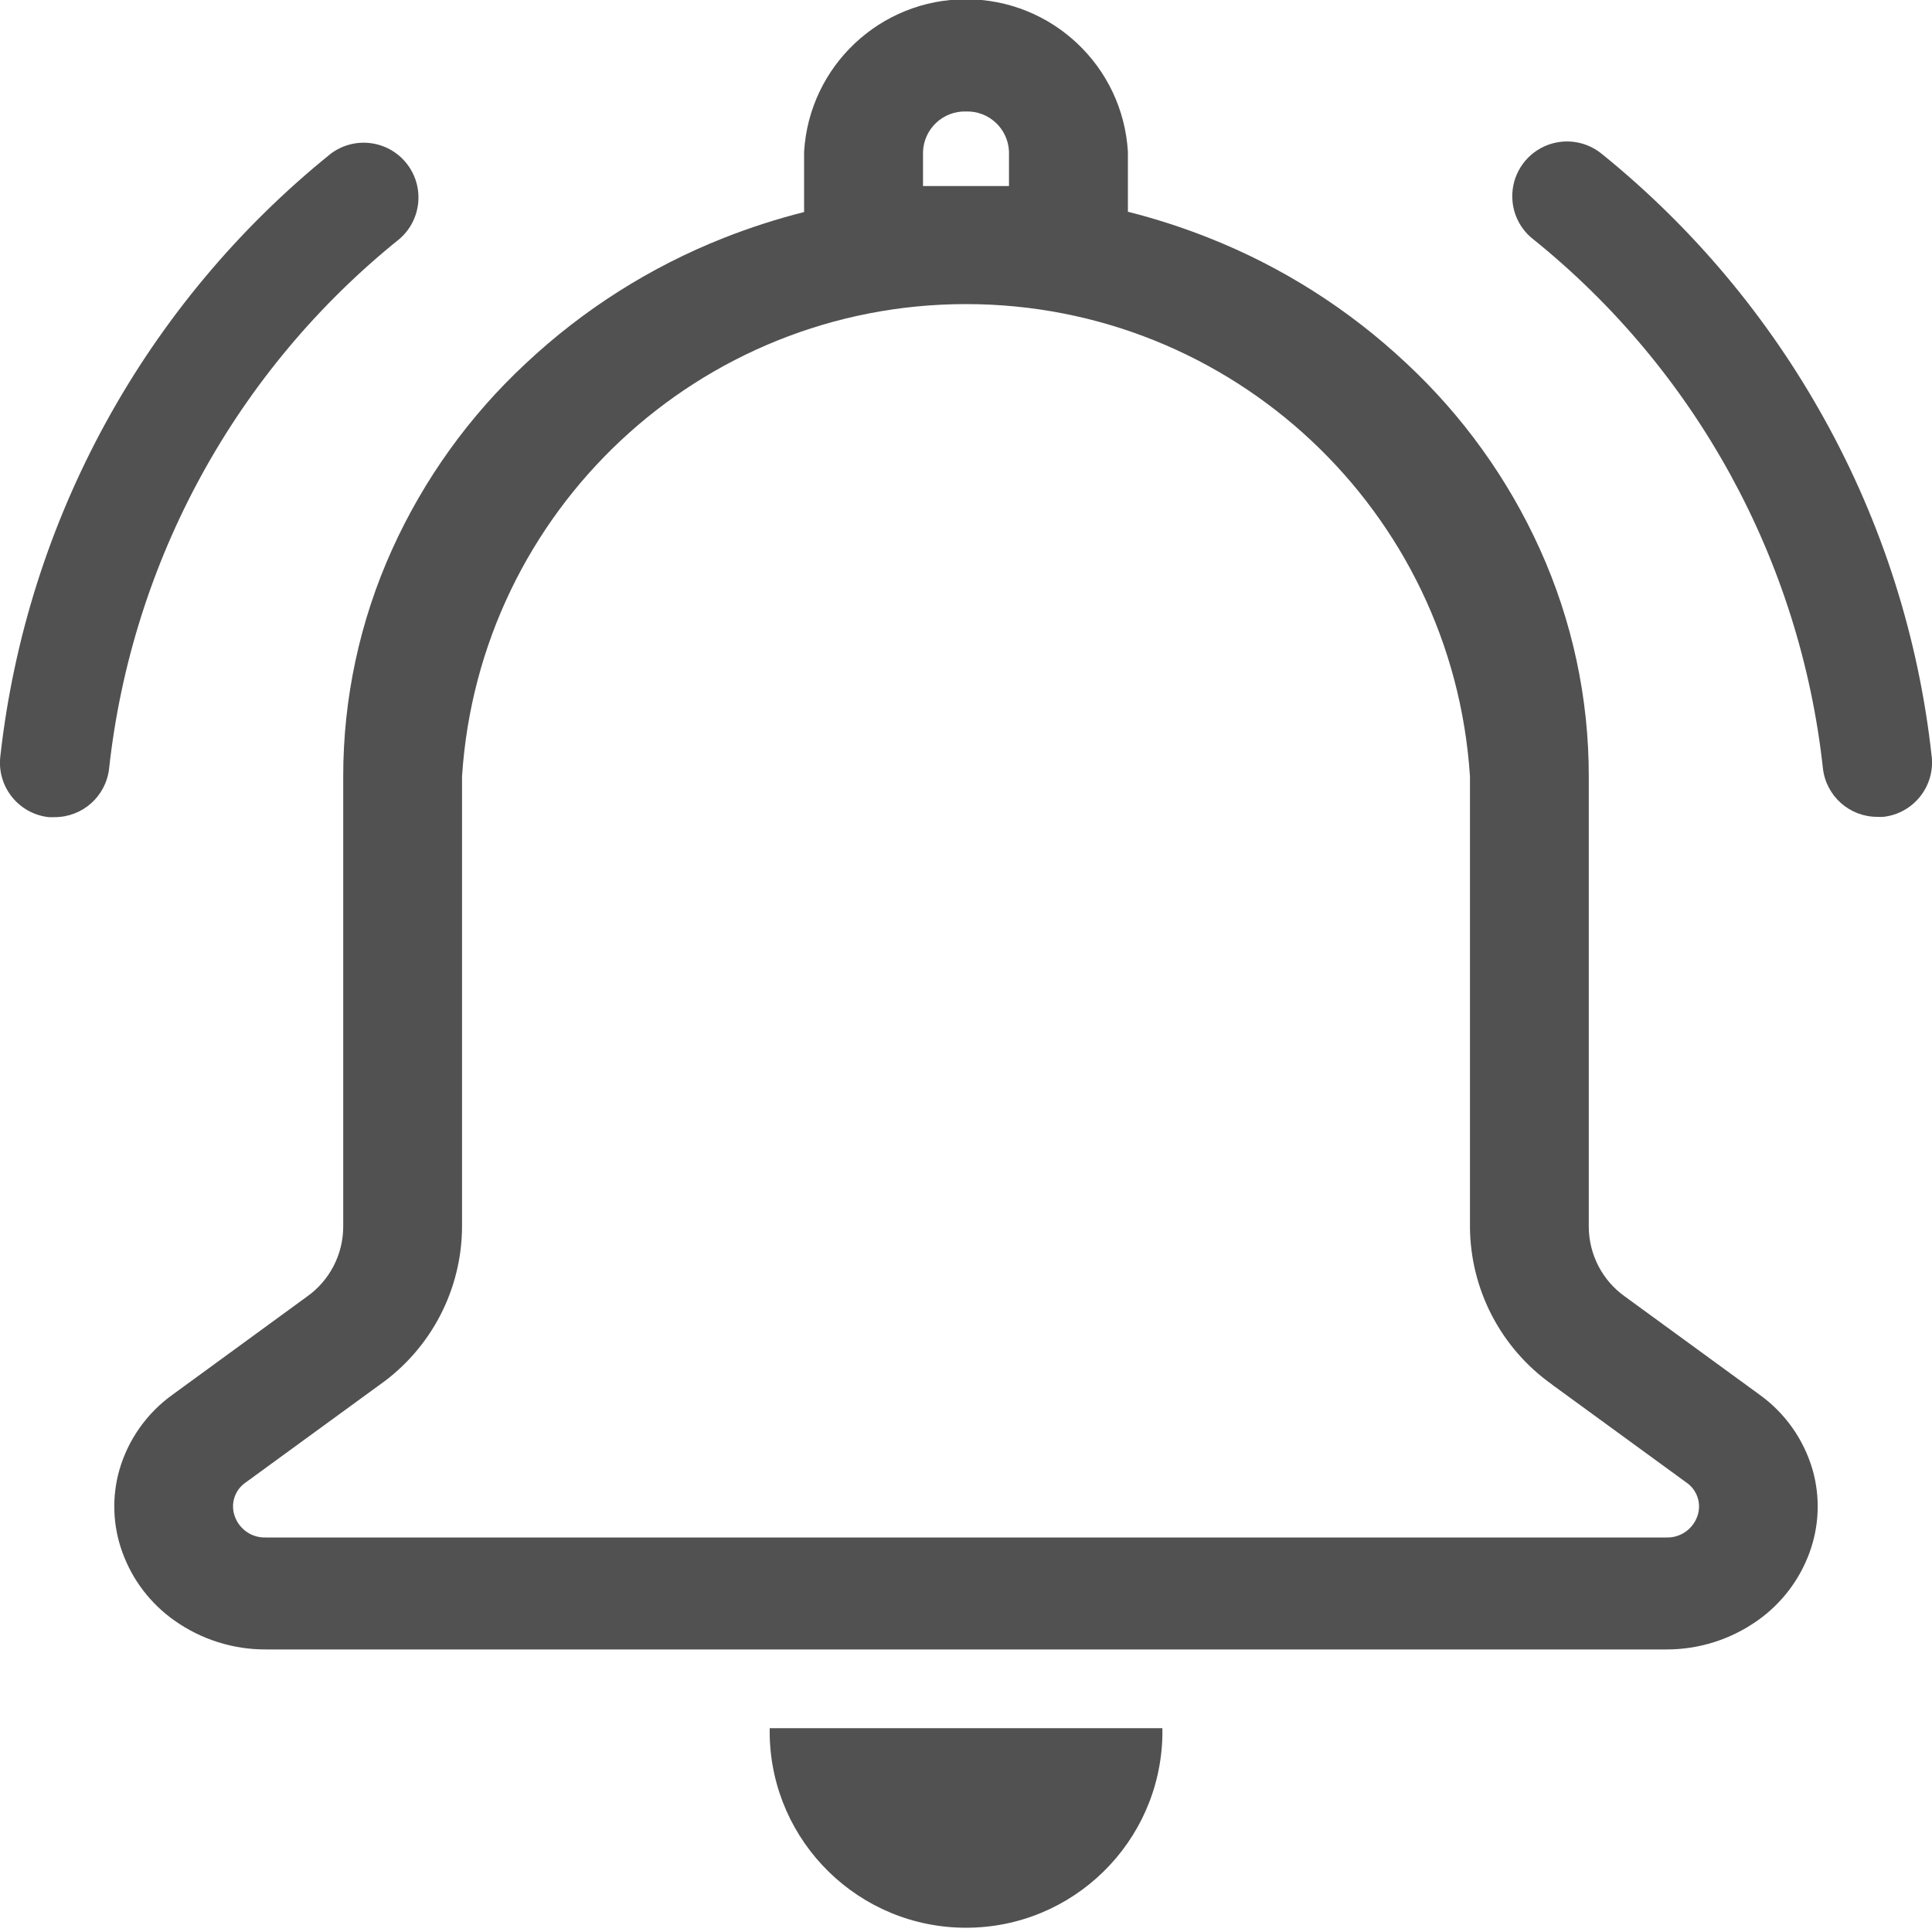
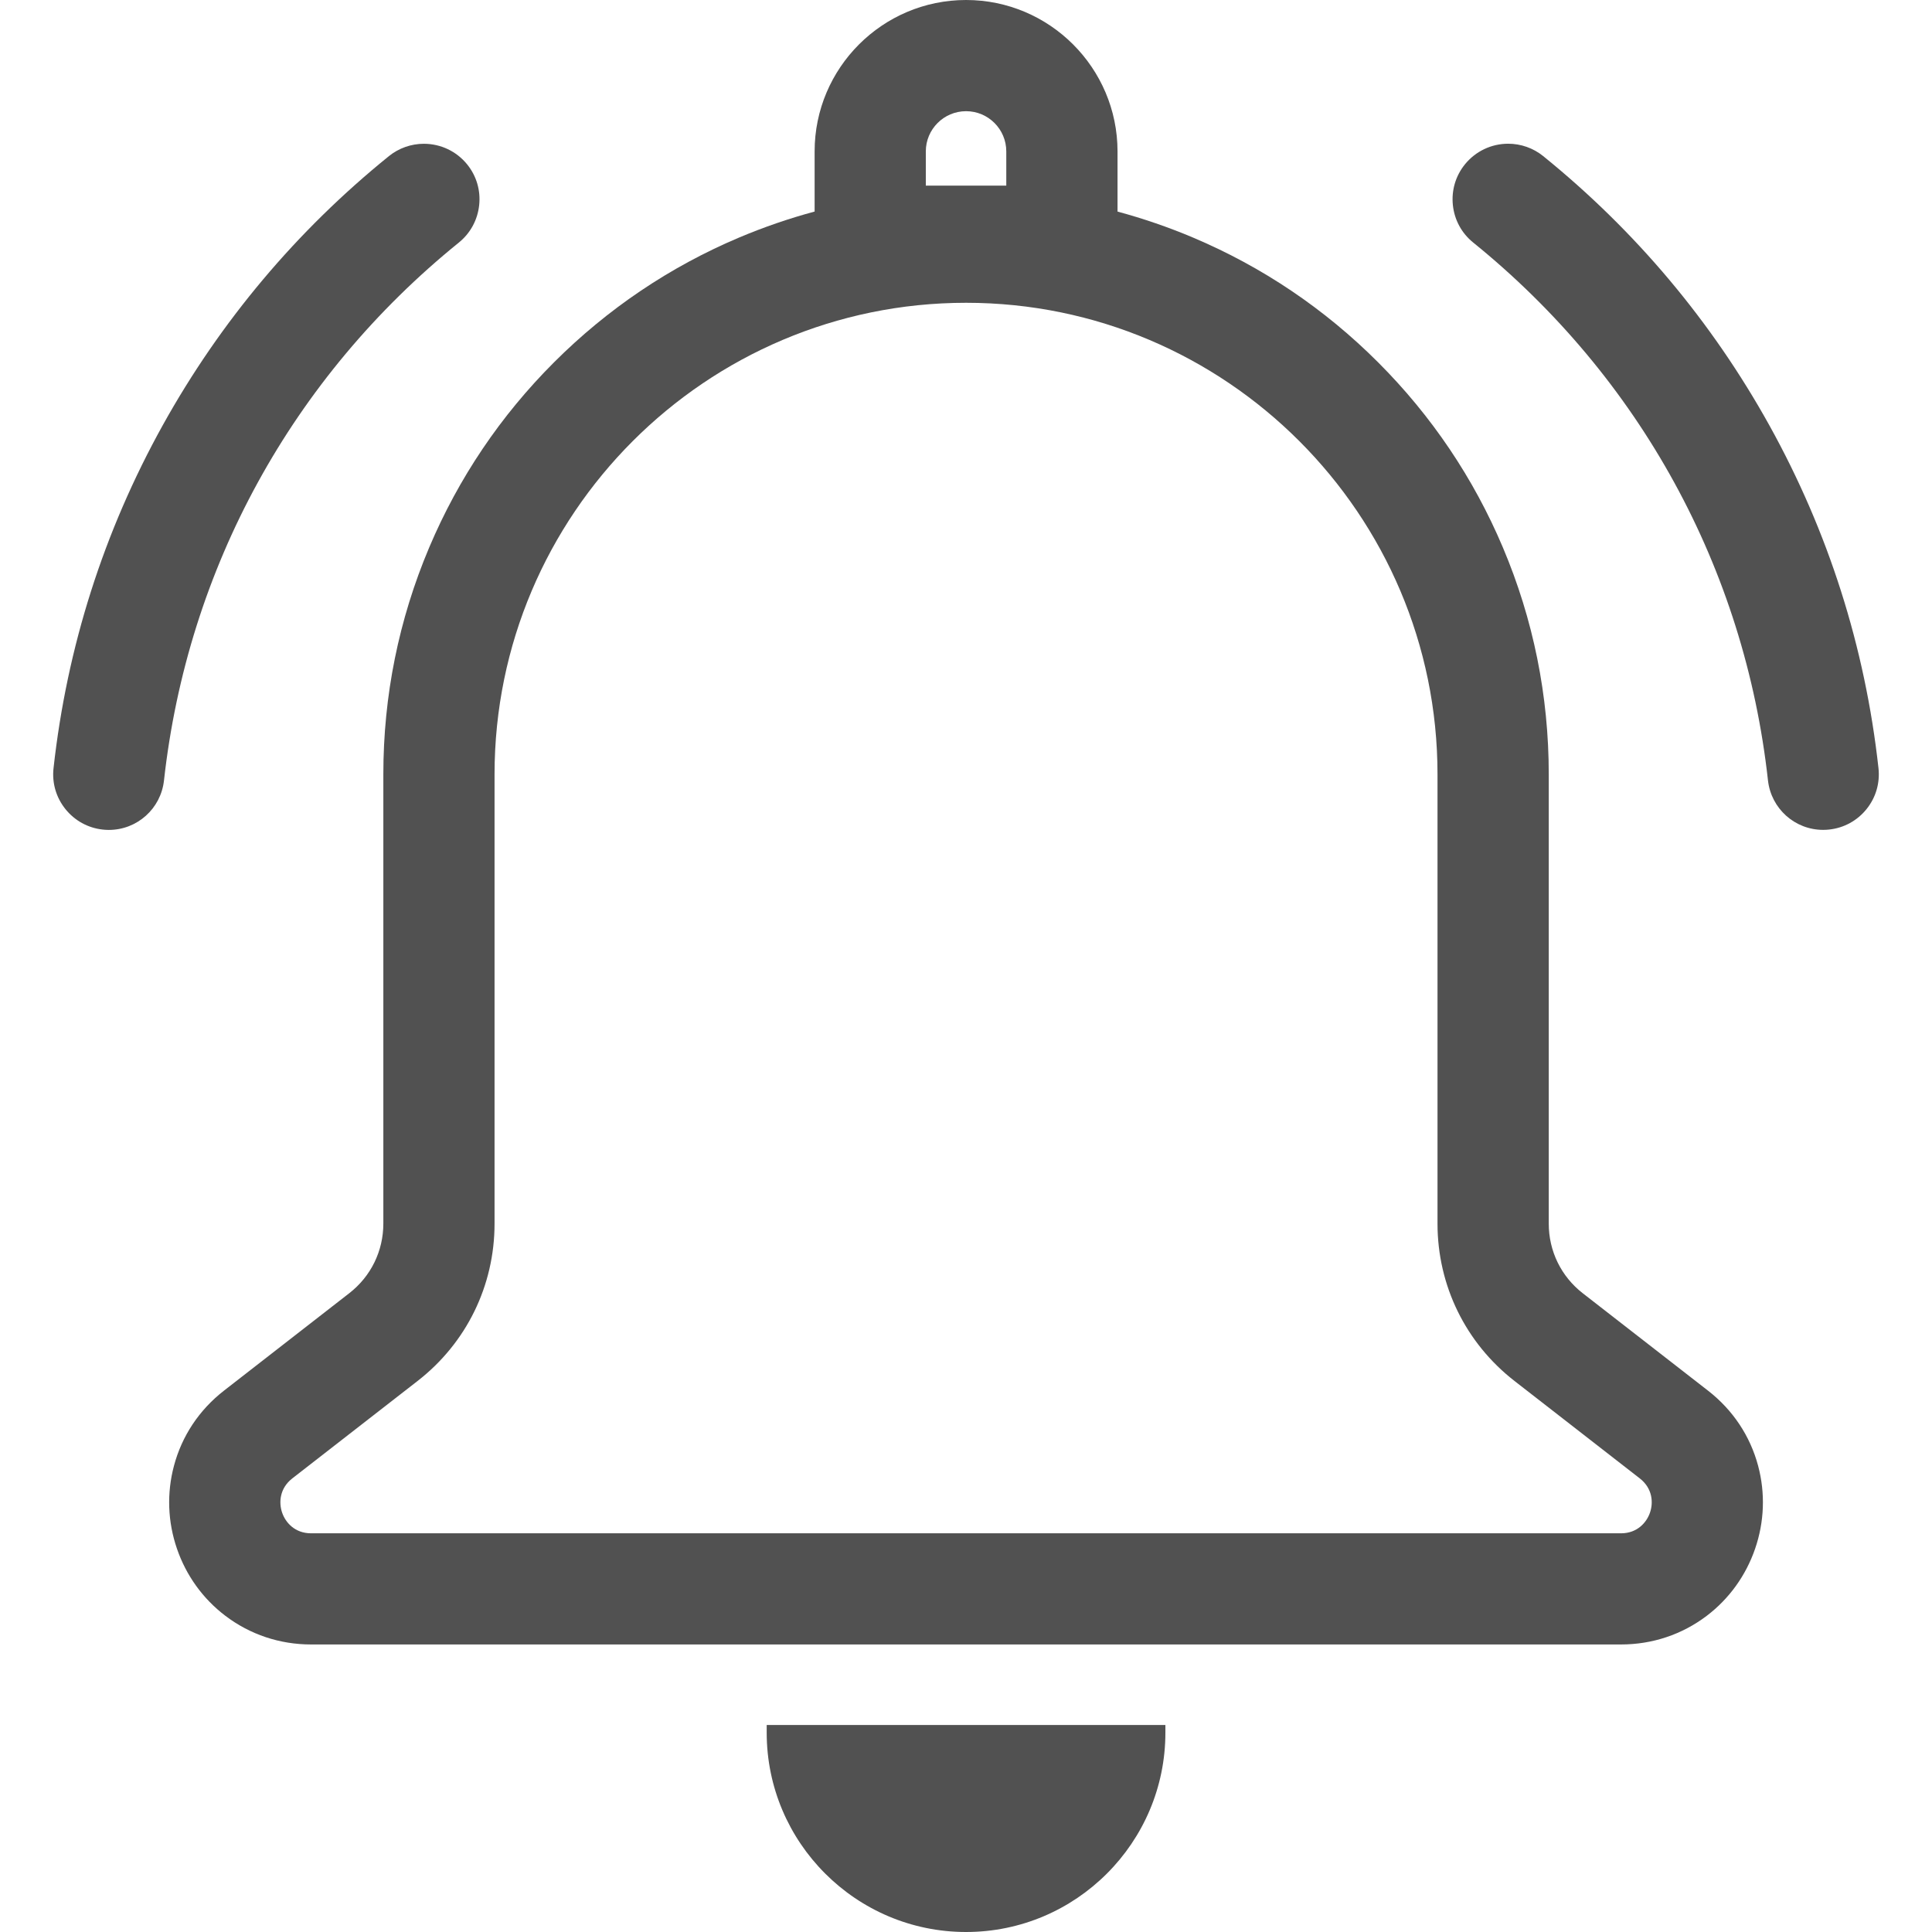
- <svg xmlns="http://www.w3.org/2000/svg" width="20" height="20" viewBox="0 0 20 20">
-   <g id="notice" transform="translate(-28.187 0.001)">
-     <path id="路径_147" data-name="路径 147" d="M106.688,14.434,105.3,13.422a.89.89,0,0,1-.376-.722V8.036a5.687,5.687,0,0,0-.507-2.354,6.018,6.018,0,0,0-1.381-1.922,6.452,6.452,0,0,0-2.049-1.3,6.773,6.773,0,0,0-.834-.269V1.57a1.679,1.679,0,0,0-3.352,0v.624a6.828,6.828,0,0,0-.834.269,6.464,6.464,0,0,0-2.049,1.3,6.015,6.015,0,0,0-1.381,1.922,5.694,5.694,0,0,0-.507,2.354V12.7a.89.89,0,0,1-.376.722l-1.387,1.012a1.455,1.455,0,0,0-.554.781,1.384,1.384,0,0,0,.033.859,1.477,1.477,0,0,0,.536.7,1.625,1.625,0,0,0,.948.3h14.494a1.627,1.627,0,0,0,.948-.3,1.479,1.479,0,0,0,.536-.7,1.385,1.385,0,0,0,.033-.859A1.456,1.456,0,0,0,106.688,14.434Zm-2.142-.1,1.387,1.011a.3.3,0,0,1,.113.355.329.329,0,0,1-.321.215H91.23a.329.329,0,0,1-.321-.215.3.3,0,0,1,.112-.355l1.387-1.011A2.012,2.012,0,0,0,93.26,12.7V8.036a5.228,5.228,0,0,1,10.434,0V12.7A2.014,2.014,0,0,0,104.546,14.333ZM98.477,1.153a.432.432,0,0,1,.445.417v.355h-.89V1.571A.433.433,0,0,1,98.477,1.153Z" transform="translate(-60.29)" fill="#515151" />
-     <path id="路径_148" data-name="路径 148" d="M406.366,914.346a2.033,2.033,0,0,0,4.065,0v-.078h-4.065Z" transform="translate(-370.211 -896.379)" fill="#515151" />
-     <path id="路径_149" data-name="路径 149" d="M32.323,77.212a.567.567,0,0,0-.713-.881,9.345,9.345,0,0,0-3.42,6.241.567.567,0,0,0,.5.626.541.541,0,0,0,.063,0,.566.566,0,0,0,.563-.5A8.177,8.177,0,0,1,32.323,77.212Z" transform="translate(0 -74.74)" fill="#515151" />
-     <path id="路径_150" data-name="路径 150" d="M774.231,82.543a9.263,9.263,0,0,0-1.114-3.5,9.362,9.362,0,0,0-2.305-2.743.567.567,0,0,0-.92.5.562.562,0,0,0,.207.381,8.173,8.173,0,0,1,3.006,5.485.566.566,0,0,0,.563.5.538.538,0,0,0,.063,0,.567.567,0,0,0,.5-.626Z" transform="translate(-726.047 -74.711)" fill="#515151" />
-   </g>
+ <svg xmlns="http://www.w3.org/2000/svg" t="1646725647125" class="icon" viewBox="0 0 1024 1024" version="1.1" p-id="6602" width="128" height="128">
+   <defs>
+     <style type="text/css" />
+   </defs>
+   <path d="M905.325 737.104l-66.421-51.65c-11.461-8.904-18.032-22.346-18.032-36.882l0-238.154c0-41.675-8.178-82.124-24.304-120.226-15.544-36.774-37.797-69.792-66.14-98.142-28.31-28.336-61.333-50.594-98.152-66.157-12.884-5.448-26.32-10.073-39.96-13.749l0-31.901c-0.032-44.246-36.046-80.243-80.278-80.243-44.263 0-80.272 35.997-80.272 80.245l0 31.88c-13.524 3.645-26.962 8.269-39.966 13.751-36.741 15.528-69.764 37.787-98.147 66.153-28.325 28.298-50.587 61.317-66.169 98.142-16.127 38.155-24.305 78.602-24.305 120.218l0 238.131c0 14.526-6.571 27.97-18.03 36.881l-66.427 51.659c-13.141 10.224-22.312 24.01-26.524 39.865-3.855 14.487-3.308 29.66 1.577 43.874 4.879 14.252 13.758 26.571 25.68 35.619 13.102 9.933 28.811 15.184 45.426 15.184l694.261 0c16.621 0 32.328-5.241 45.427-15.155 11.906-9.035 20.789-21.352 25.684-35.617 4.893-14.223 5.446-29.396 1.599-43.884C927.632 761.101 918.46 747.324 905.325 737.104zM802.72 731.947l66.413 51.643c6.768 5.288 7.229 12.823 5.4 18.117-1.816 5.306-6.807 10.976-15.364 10.976l-694.289 0c-8.566 0-13.547-5.668-15.353-10.976-1.814-5.303-1.351-12.849 5.385-18.113l66.413-51.647c25.926-20.156 40.795-50.552 40.795-83.396l0-238.164c0-137.798 112.112-249.903 249.914-249.903 137.782 0 249.873 112.106 249.873 249.903l0 238.164C761.928 681.399 776.806 711.796 802.72 731.947zM512.035 58.935c11.754 0 21.316 9.559 21.316 21.309l0 18.148-42.651 0 0-18.148C490.7 68.494 500.272 58.935 512.035 58.935z" p-id="6603" fill="#515151" />
+   <path d="M406.366 918.343c0 58.259 47.404 105.657 105.669 105.657 58.255 0 105.649-47.398 105.649-105.657l0-4.075L406.366 914.268 406.366 918.343z" p-id="6604" fill="#515151" />
+   <path d="M243.198 128.56c6.113-4.951 9.939-11.992 10.773-19.827 0.838-7.842-1.432-15.524-6.395-21.636-5.634-6.922-13.993-10.892-22.934-10.892-6.711 0-13.285 2.322-18.515 6.545-48.966 39.622-89.285 87.59-119.838 142.576-31.335 56.47-50.821 117.649-57.918 181.835-0.871 7.808 1.362 15.495 6.286 21.646 4.924 6.147 11.94 10.012 19.74 10.881 1.052 0.124 2.154 0.187 3.272 0.187 15.023 0 27.598-11.272 29.248-26.218C99.386 301.277 154.887 200.029 243.198 128.56z" p-id="6605" fill="#515151" />
+   <path d="M995.632 407.137c-7.075-64.164-26.551-125.334-57.894-181.811-30.523-54.967-70.844-102.947-119.837-142.609-5.218-4.219-11.797-6.541-18.521-6.541-8.923 0-17.281 3.98-22.937 10.925-4.943 6.112-7.214 13.79-6.389 21.625 0.824 7.836 4.642 14.87 10.75 19.803 88.346 71.502 143.838 172.749 156.257 285.095 1.667 14.952 14.243 26.226 29.25 26.226 1.132 0 2.236-0.061 3.264-0.183 7.812-0.857 14.836-4.722 19.777-10.884C994.258 422.667 996.489 414.981 995.632 407.137z" p-id="6606" fill="#515151" />
</svg>
